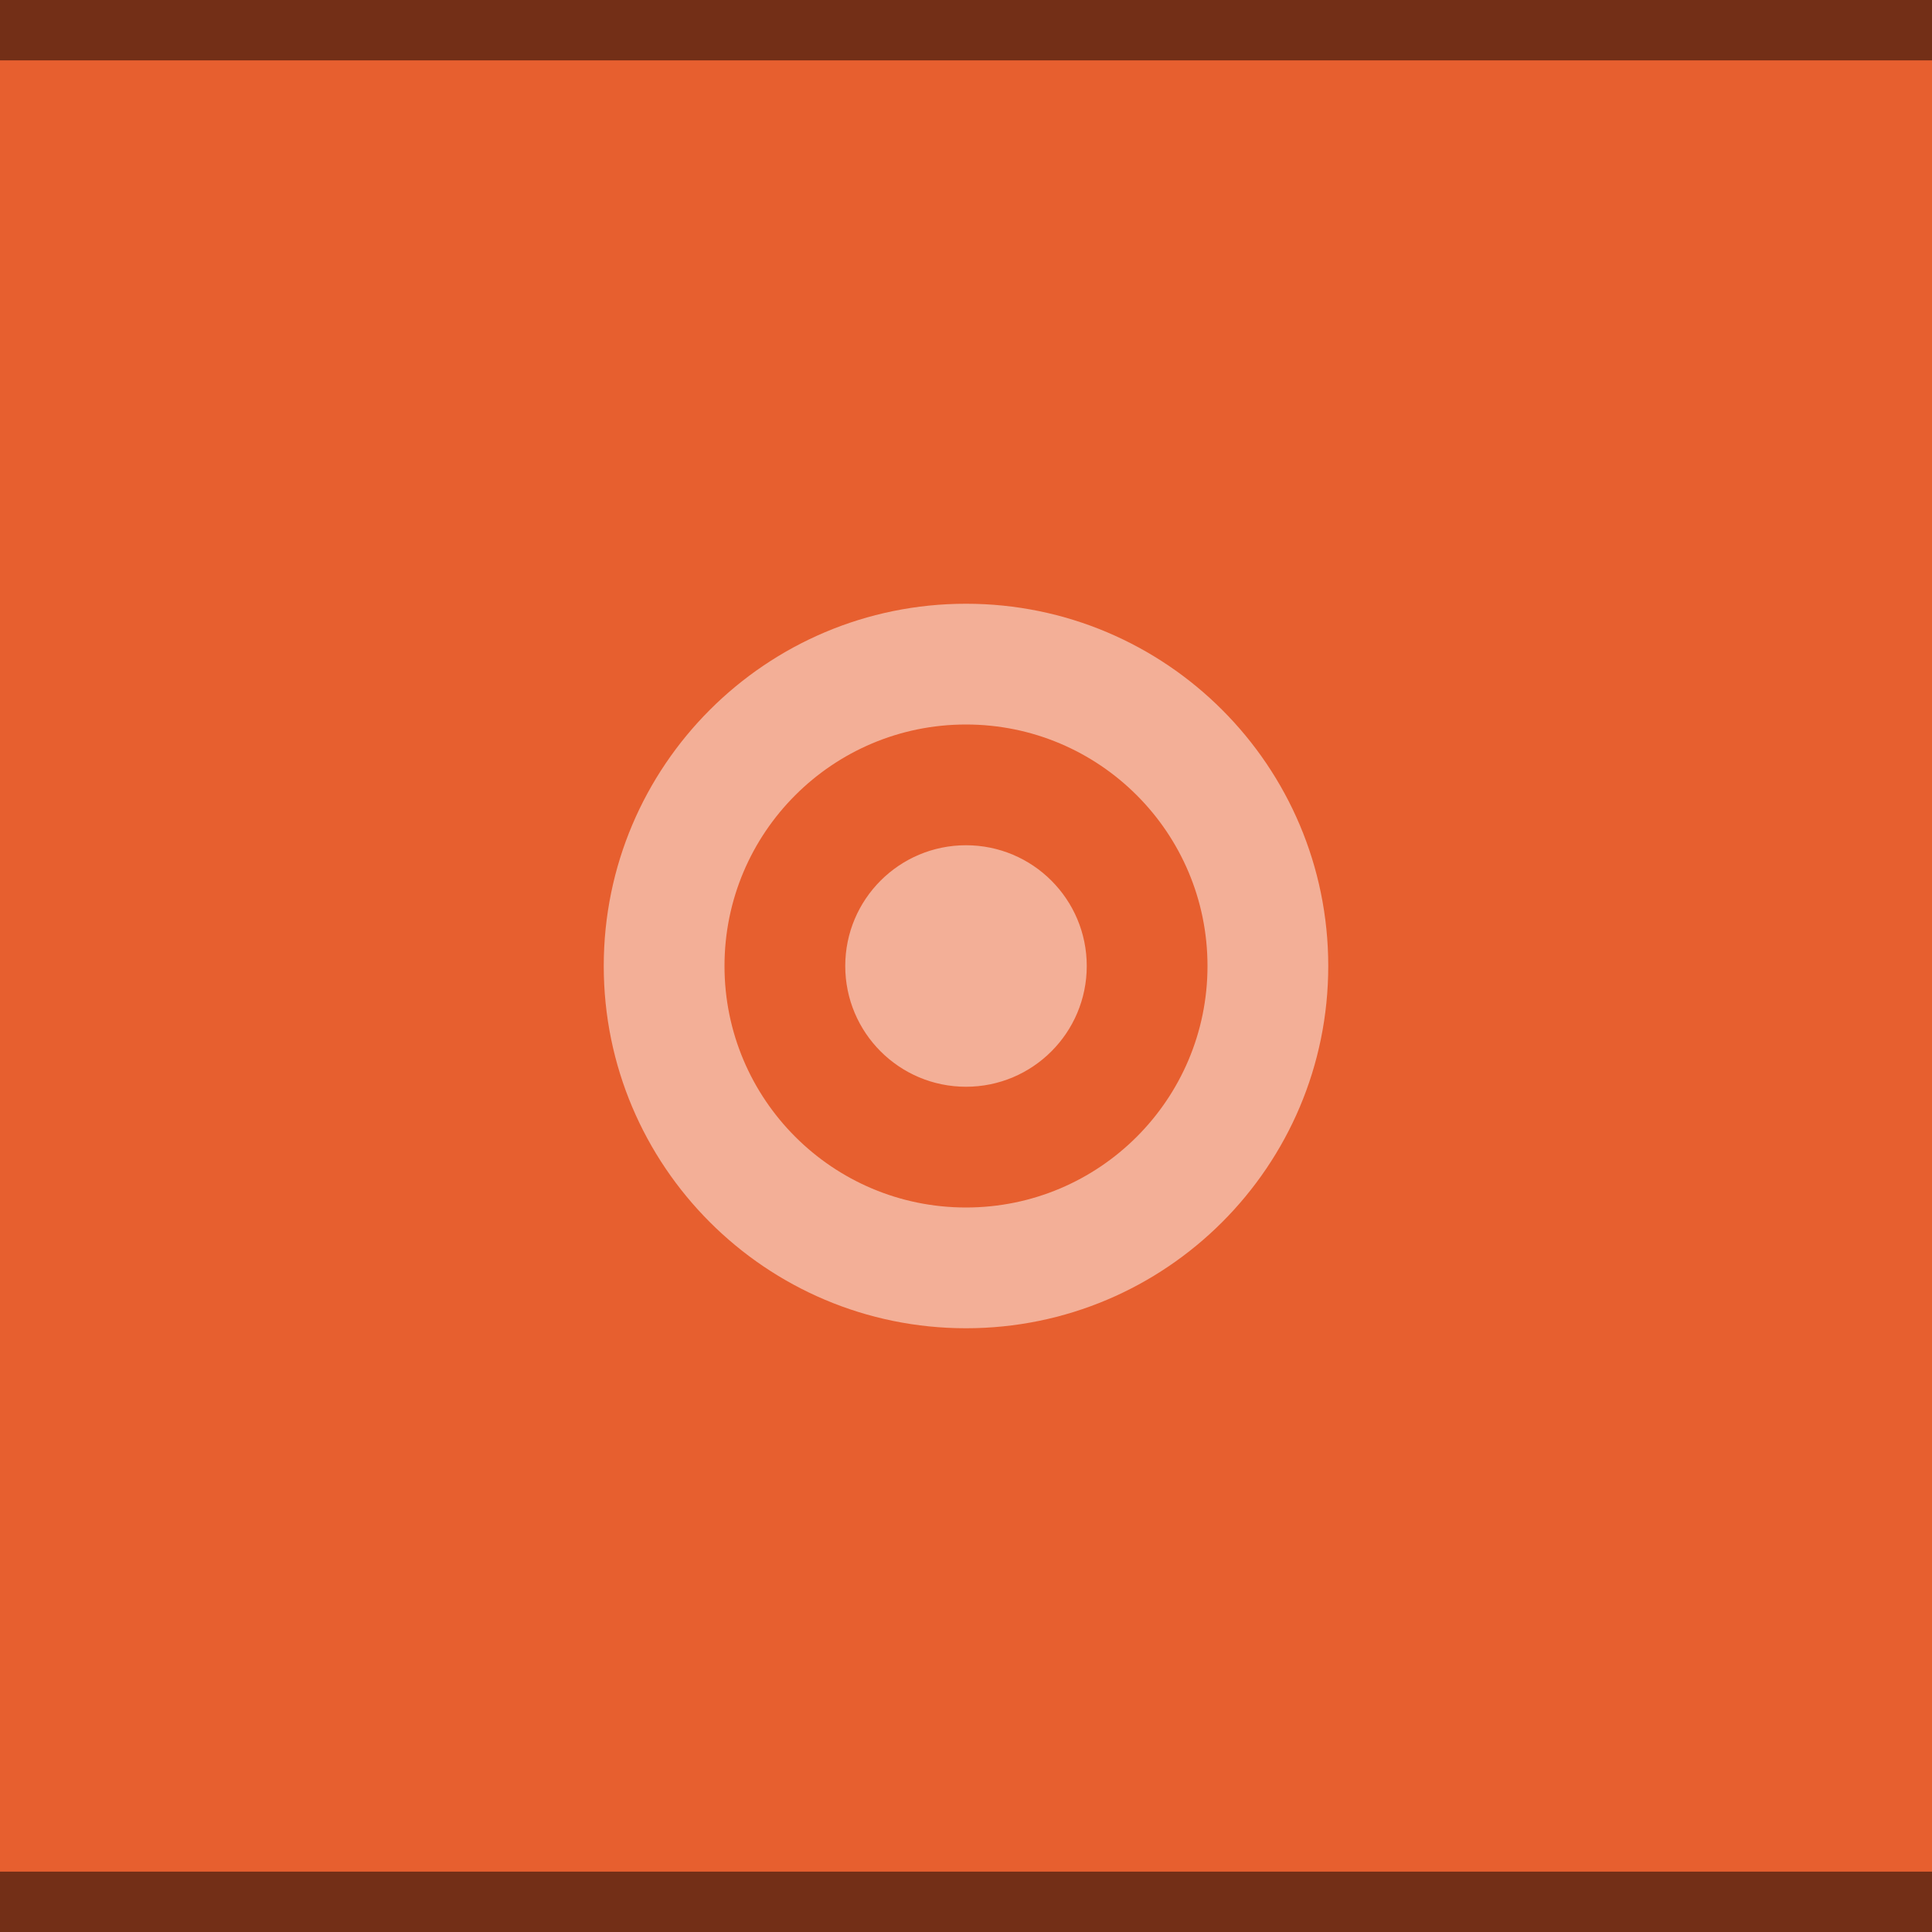
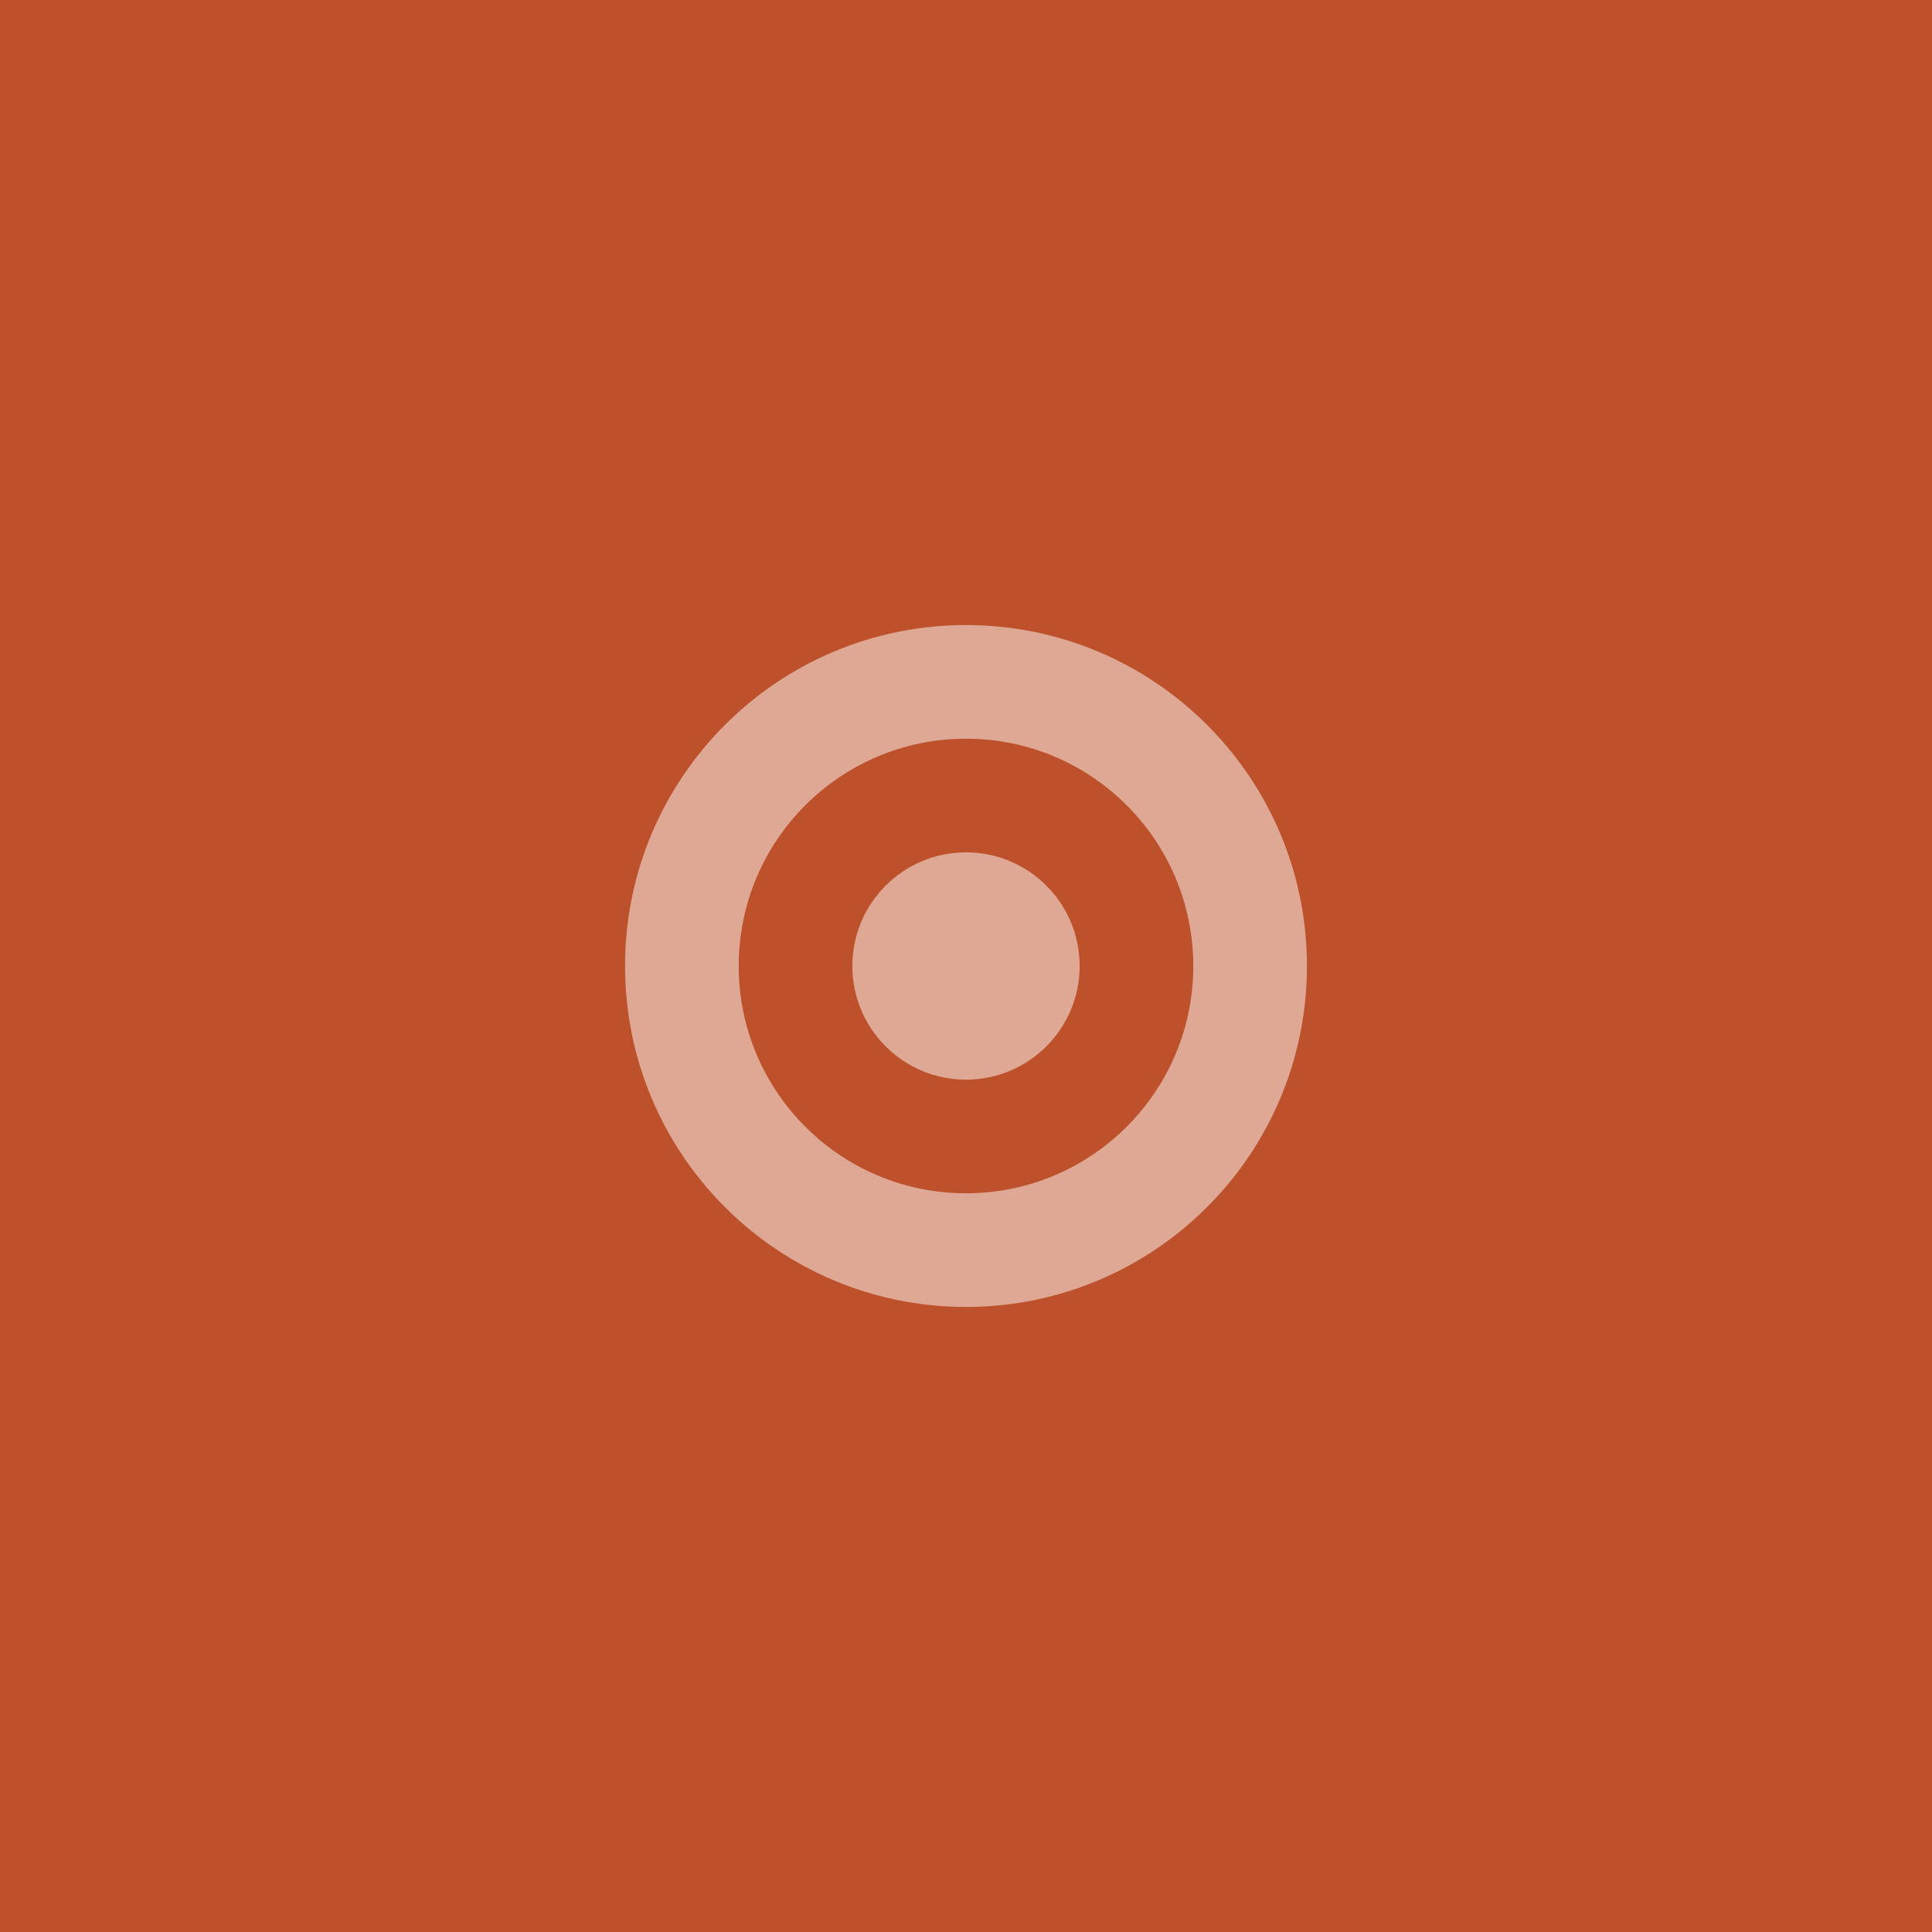
- <svg xmlns="http://www.w3.org/2000/svg" width="32" height="32" viewBox="0 0 32 32" version="1.1" id="svg174">
-   <defs id="defs178" />
-   <rect width="32" height="32" fill="#D6D6D6" id="rect164" style="fill:#e75f2f;fill-opacity:1" />
-   <rect width="32" height="1" fill="#FFFFFF" fill-opacity="0.4" id="rect166" style="fill:#000000;fill-opacity:1;opacity:0.5" />
-   <g style="opacity:0.5;fill:#ffffff;fill-opacity:1" fill="#000000" opacity="0.38" id="g172">
-     <circle cx="16" cy="16" r="12" opacity="0" id="circle168" style="fill:#ffffff;fill-opacity:1" />
-     <path d="m16 10a6 6 0 0 0 -6 6 6 6 0 0 0 6 6 6 6 0 0 0 6 -6 6 6 0 0 0 -6 -6zm0 2a4 4 0 0 1 4 4 4 4 0 0 1 -4 4 4 4 0 0 1 -4 -4 4 4 0 0 1 4 -4zm0 2a2 2 0 0 0 -2 2 2 2 0 0 0 2 2 2 2 0 0 0 2 -2 2 2 0 0 0 -2 -2z" id="path170" style="fill:#ffffff;fill-opacity:1" />
-   </g>
-   <rect width="32" height="1" fill="#FFFFFF" fill-opacity="0.4" id="rect166-3" style="opacity:0.5;fill:#000000;fill-opacity:1" x="0" y="31" />
+ <svg xmlns="http://www.w3.org/2000/svg" id="svg12" version="1.1" viewBox="0 0 34 34" height="34" width="34">
+   <defs id="defs16" />
+   <rect style="fill:#bc512b;fill-opacity:1;stroke-width:1.125" id="rect2" fill="#E0E0E0" height="36" width="36" x="-1" y="-1" />
+   <path d="m 17,11 a 6,6 0 0 0 -6,6 6,6 0 0 0 6,6 6,6 0 0 0 6,-6 6,6 0 0 0 -6,-6 z m 0,2 a 4,4 0 0 1 4,4 4,4 0 0 1 -4,4 4,4 0 0 1 -4,-4 4,4 0 0 1 4,-4 z" id="path134" style="opacity:0.5;fill:#ffffff" />
+   <circle style="opacity:0.5;fill:#ffffff;stroke-width:0.884" id="path2861" cx="17" cy="17" r="2" />
</svg>
